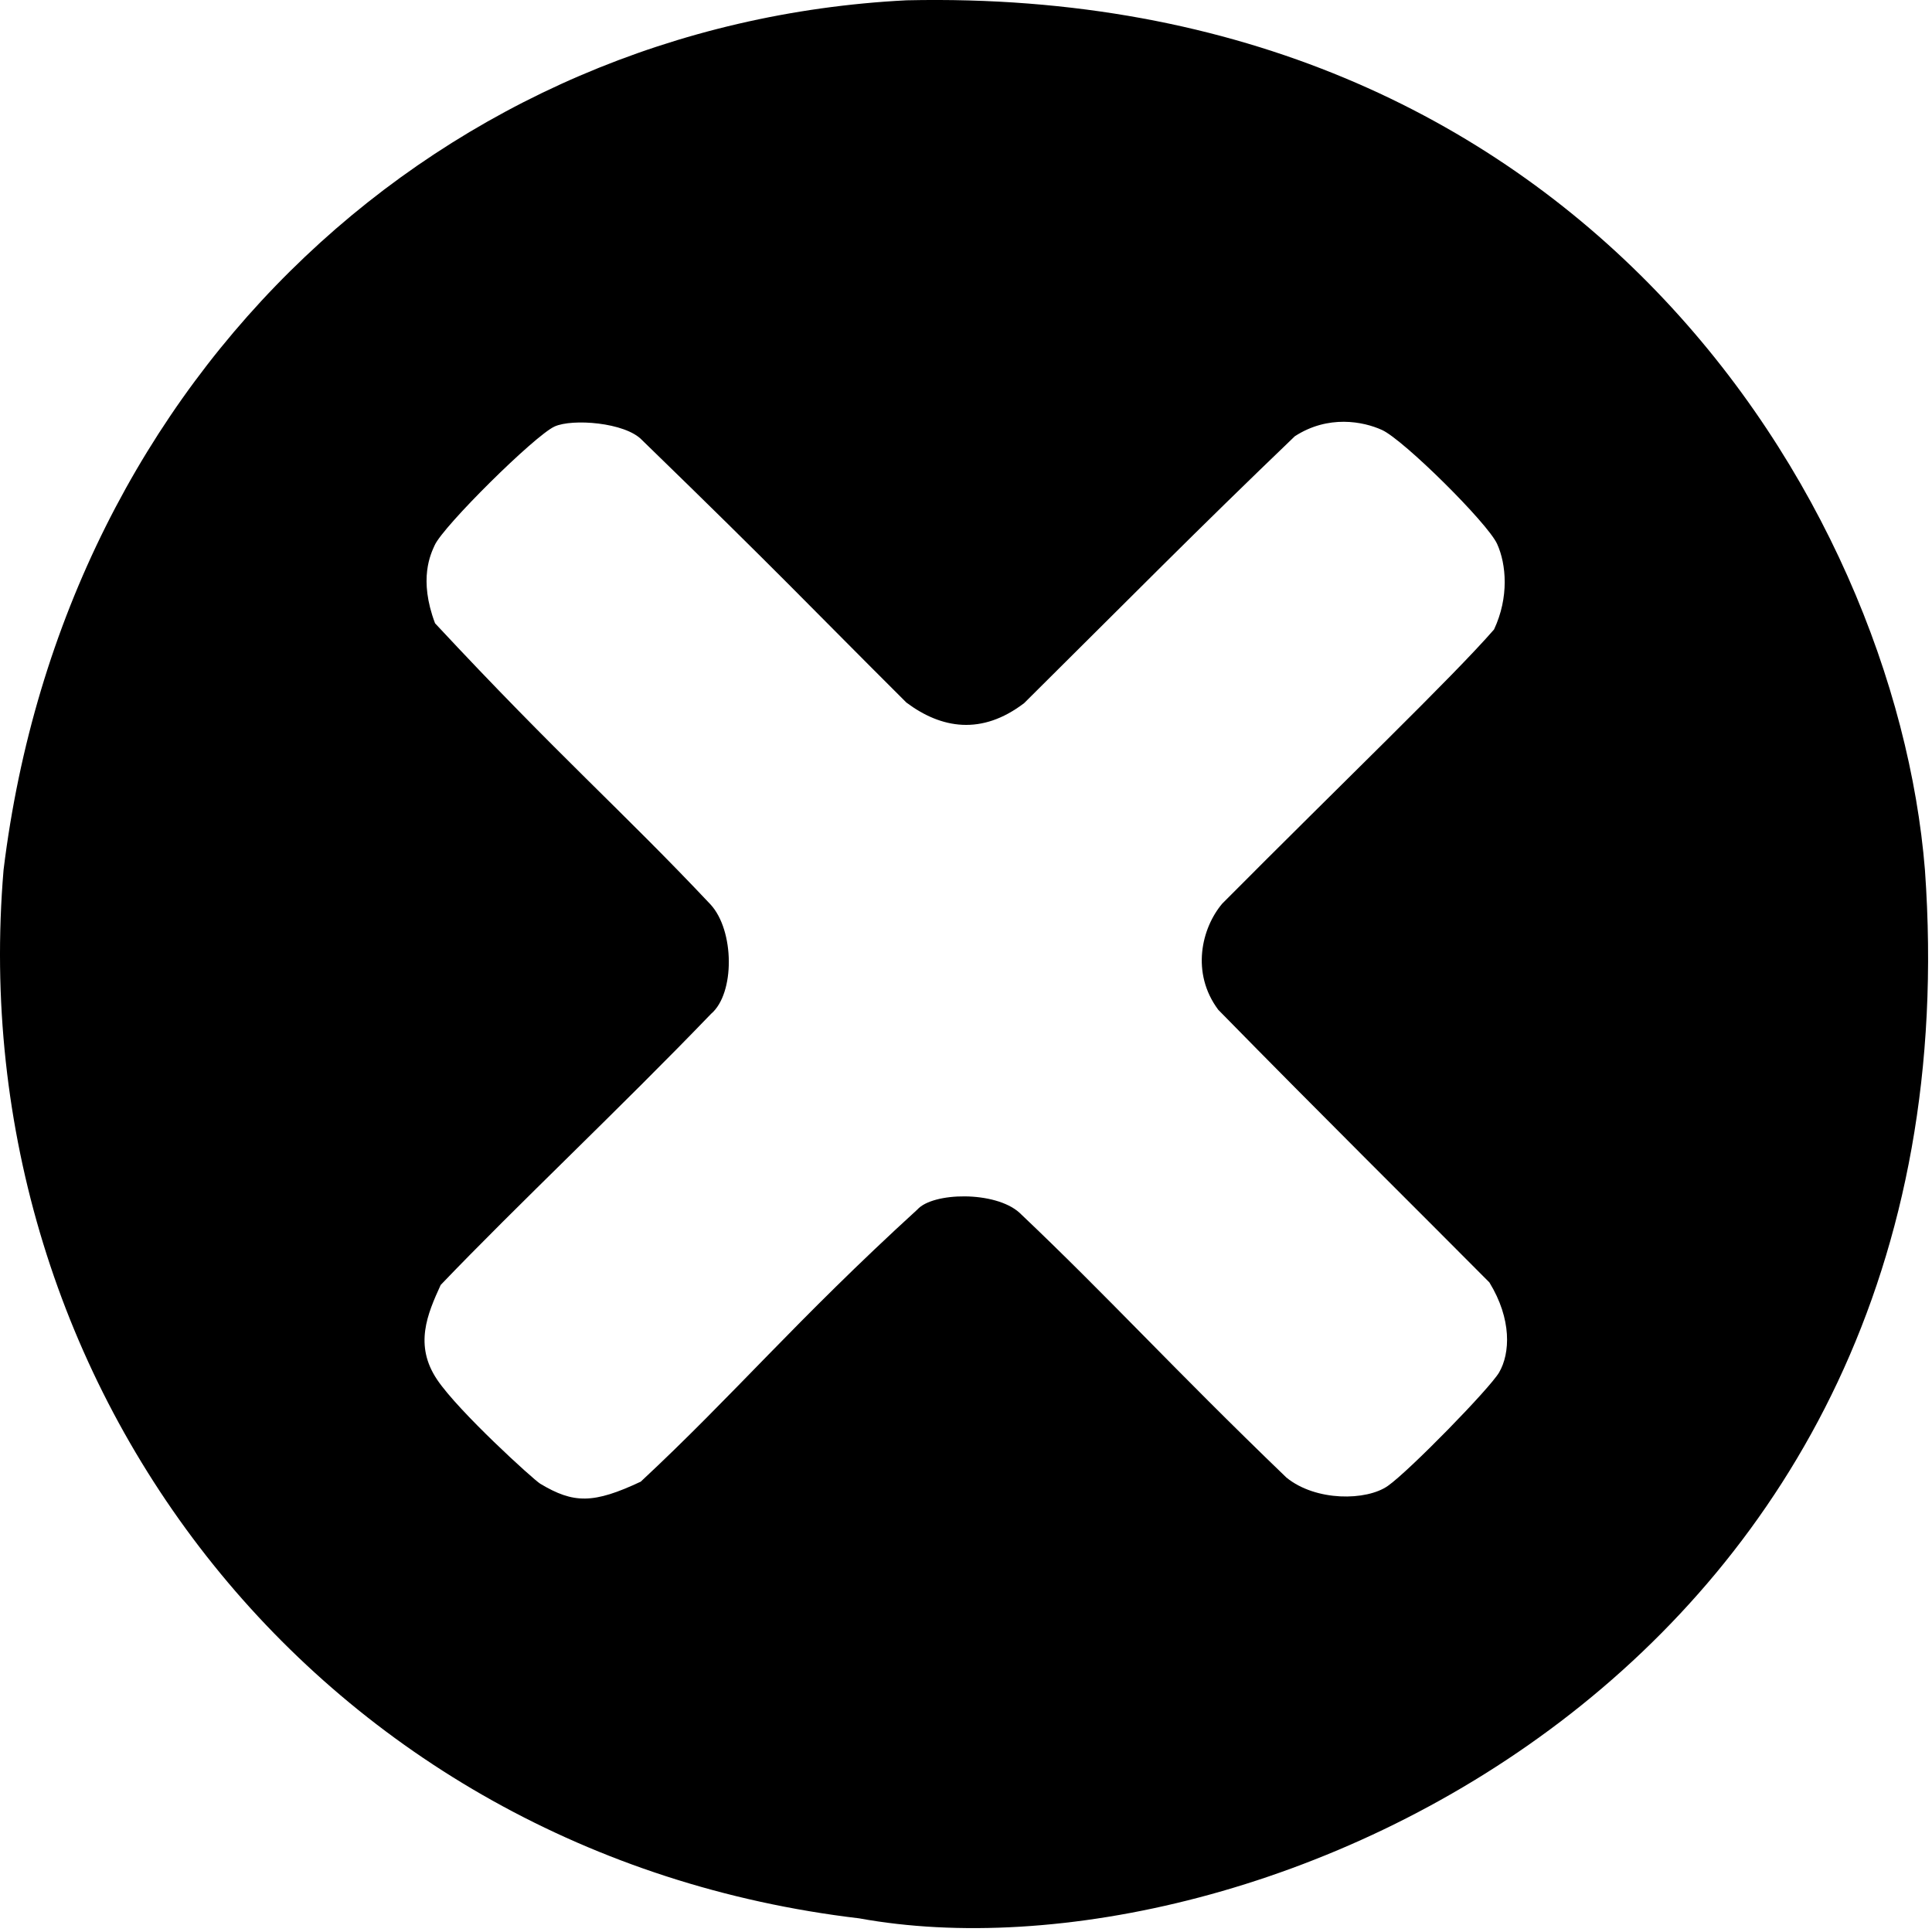
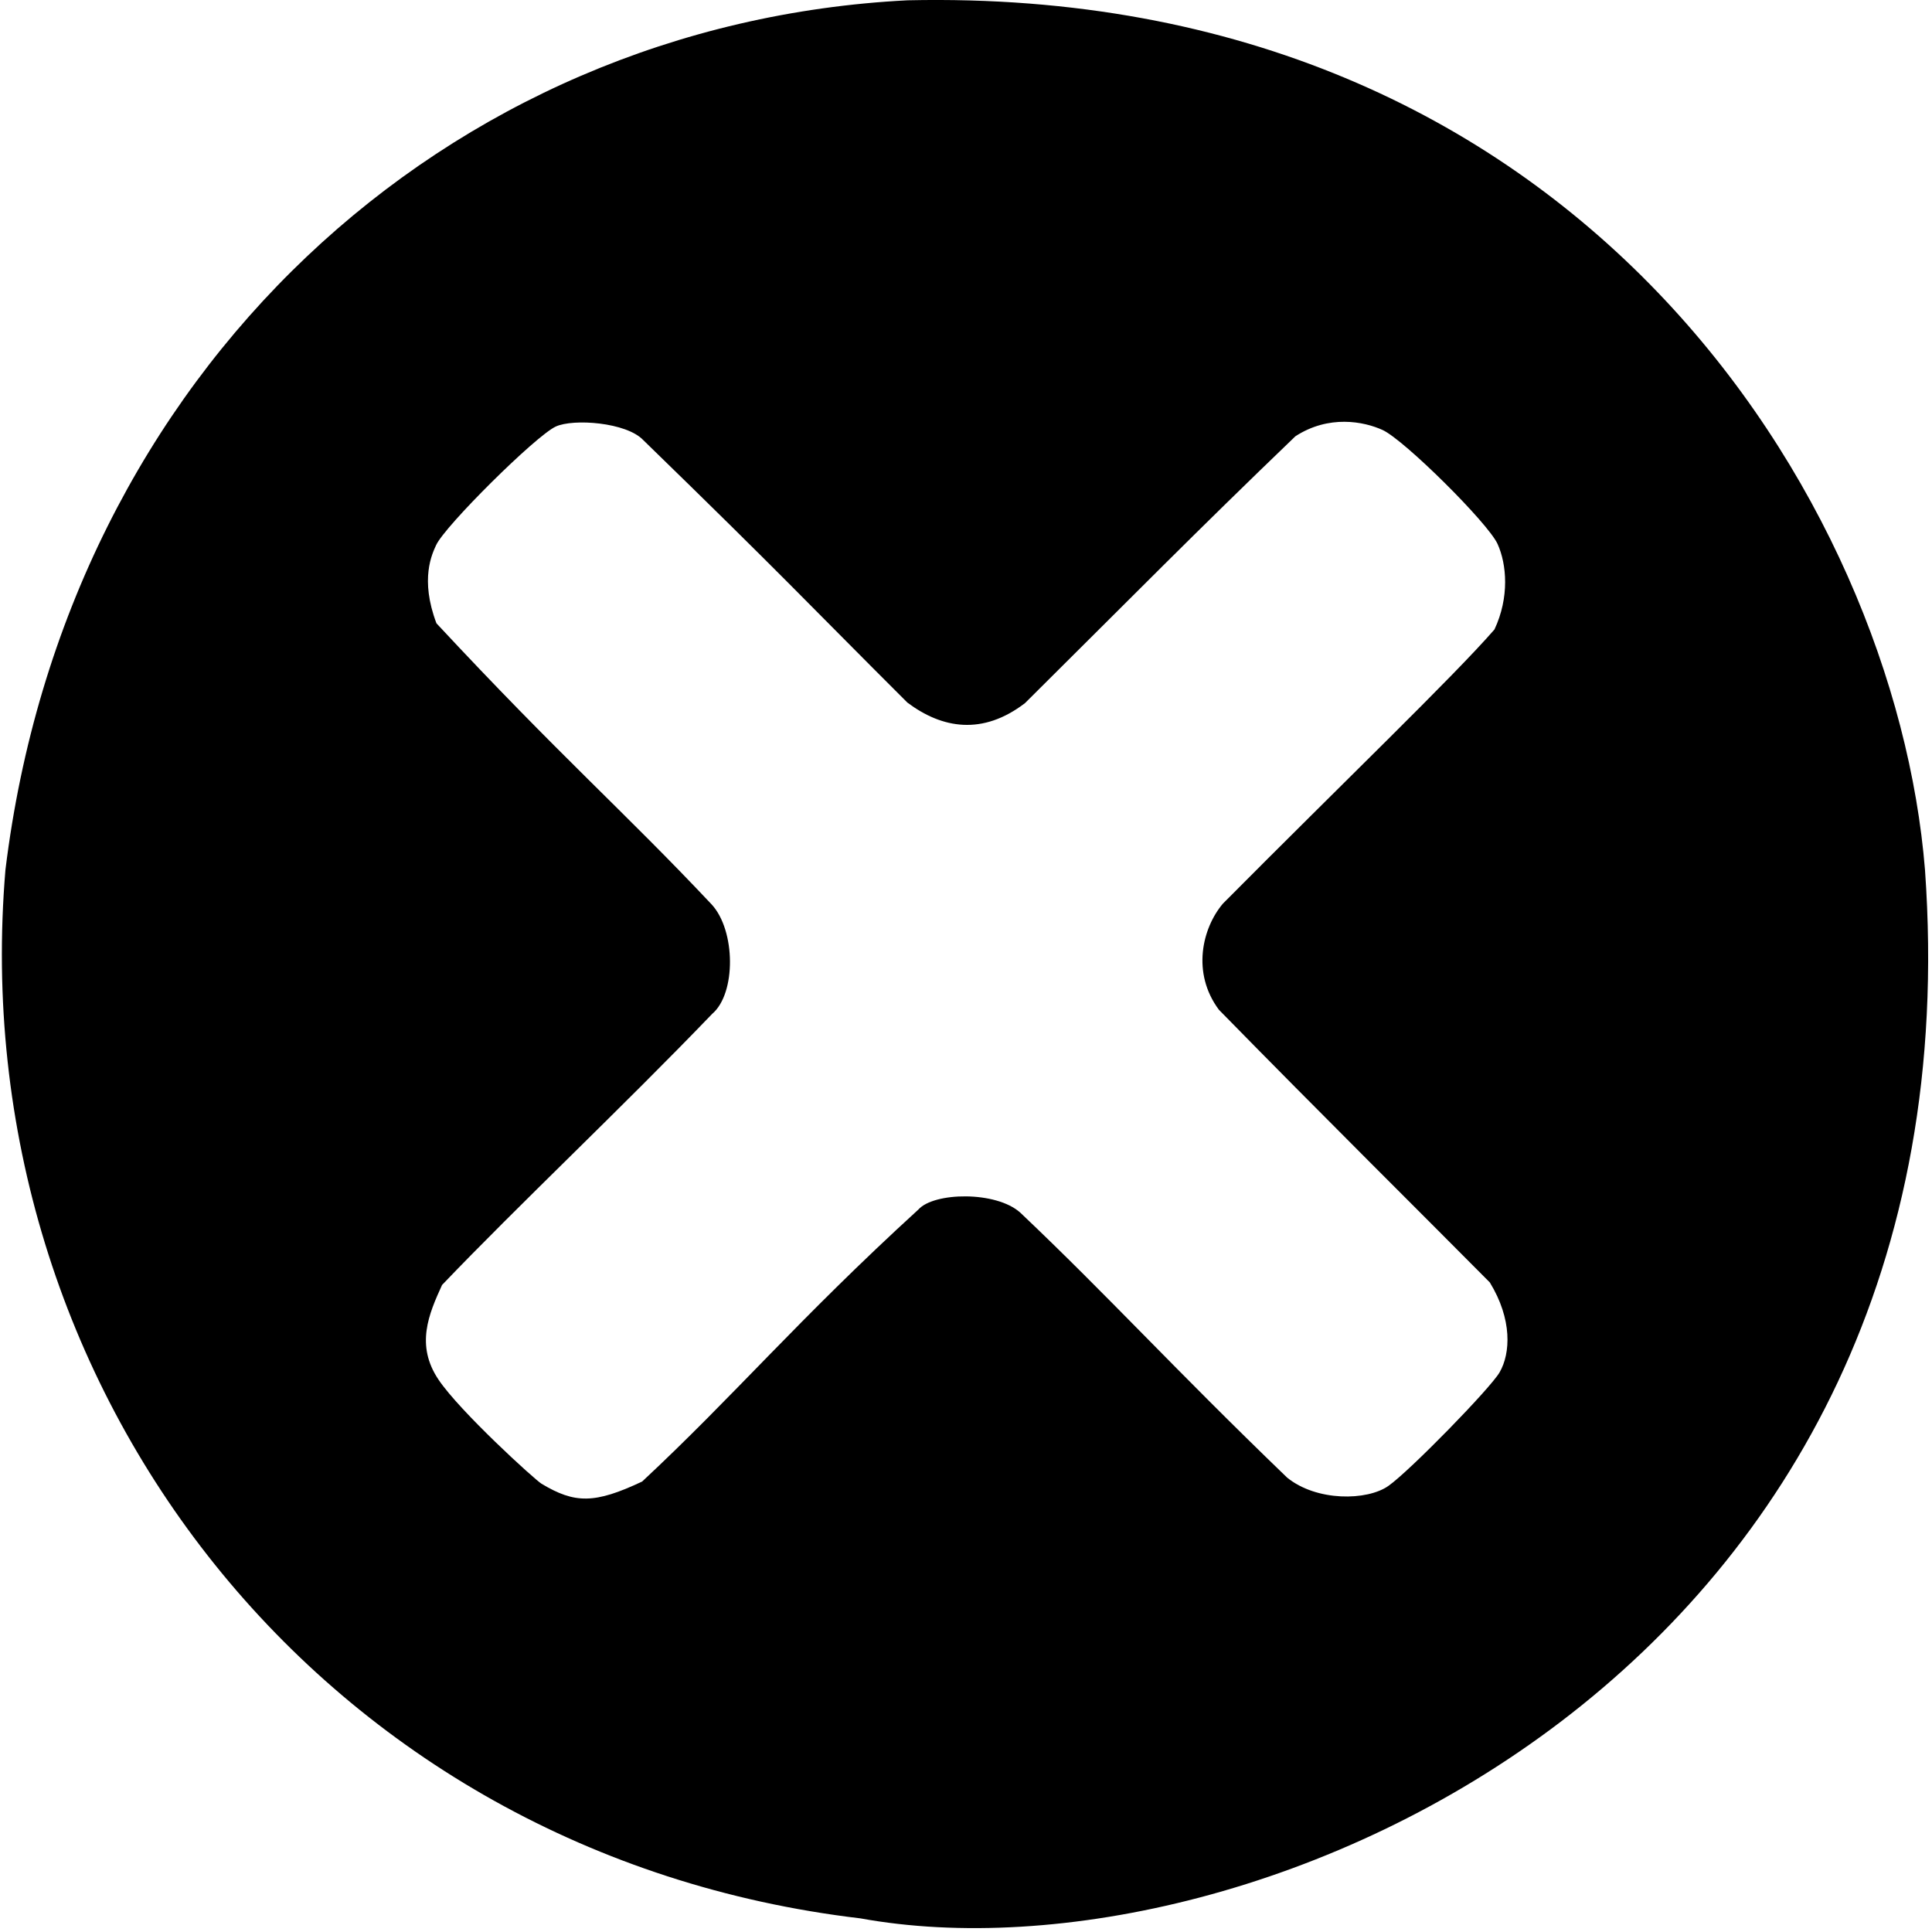
<svg xmlns="http://www.w3.org/2000/svg" version="1.1" width="32" height="32" viewBox="0 0 32 32">
-   <path d="M14.232,31.774 C5.327,30.721 -0.664,23.002 0.059,14.408 C1.07,6.139 7.383,0.391 15.016,0.005 C26.136,-0.242 31.389,8.3 31.883,14.408 C32.83,27.683 20.73,32.958 14.232,31.774 L14.232,31.774 Z M10.618,24.536 C12.14,23.119 13.189,21.864 15.194,20.034 C15.451,19.745 16.482,19.724 16.884,20.085 C18.352,21.476 19.398,22.635 21.307,24.473 C21.795,24.871 22.636,24.86 22.989,24.61 C23.346,24.358 24.675,22.997 24.83,22.732 C25.014,22.416 25.043,21.851 24.669,21.241 C23.504,20.067 21.909,18.491 20.178,16.725 C19.723,16.115 19.901,15.373 20.244,14.967 C22.233,12.966 24.064,11.21 24.746,10.426 C24.996,9.893 24.95,9.346 24.797,9.009 C24.639,8.662 23.248,7.285 22.891,7.122 C22.58,6.98 21.999,6.867 21.446,7.226 C19.762,8.842 18.801,9.822 16.963,11.646 C16.26,12.183 15.591,12.07 15.012,11.636 C13.304,9.933 12.971,9.559 10.633,7.288 C10.355,6.995 9.477,6.93 9.184,7.065 C8.854,7.217 7.344,8.712 7.2,9.03 C7.136,9.171 6.928,9.589 7.206,10.324 C9.266,12.535 10.306,13.428 11.768,14.98 C12.167,15.412 12.175,16.454 11.778,16.792 C10.282,18.347 8.563,19.962 7.299,21.283 C7.079,21.764 6.856,22.28 7.24,22.851 C7.593,23.377 8.832,24.504 8.949,24.576 C9.5,24.905 9.826,24.912 10.619,24.538 L10.618,24.536 Z" />
+   <path d="M14.249 31.774c-8.896-1.053-14.882-8.772-14.159-17.366 1.010-8.269 7.317-14.017 14.943-14.403 11.109-0.247 16.357 8.295 16.851 14.403 0.946 13.275-11.142 18.55-17.634 17.366v0zM10.639 24.536c1.521-1.417 2.569-2.672 4.572-4.502 0.257-0.289 1.287-0.31 1.688 0.051 1.467 1.391 2.512 2.55 4.419 4.388 0.488 0.398 1.328 0.387 1.68 0.137 0.357-0.252 1.684-1.613 1.839-1.878 0.184-0.316 0.213-0.881-0.161-1.491-1.164-1.174-2.757-2.75-4.487-4.516-0.455-0.61-0.277-1.352 0.066-1.758 1.987-2.001 3.816-3.757 4.498-4.541 0.25-0.533 0.204-1.080 0.051-1.417-0.158-0.347-1.547-1.724-1.904-1.887-0.311-0.142-0.891-0.255-1.444 0.104-1.682 1.616-2.642 2.596-4.479 4.42-0.702 0.537-1.371 0.424-1.949-0.010-1.706-1.703-2.039-2.077-4.375-4.348-0.278-0.293-1.155-0.358-1.448-0.223-0.33 0.152-1.838 1.647-1.982 1.965-0.064 0.141-0.272 0.559 0.006 1.294 2.058 2.211 3.097 3.104 4.558 4.656 0.399 0.432 0.407 1.474 0.010 1.812-1.495 1.555-3.212 3.17-4.475 4.491-0.22 0.481-0.443 0.997-0.059 1.568 0.353 0.526 1.59 1.653 1.707 1.725 0.55 0.329 0.876 0.336 1.668-0.038l-0.001-0.002z" />
</svg>
